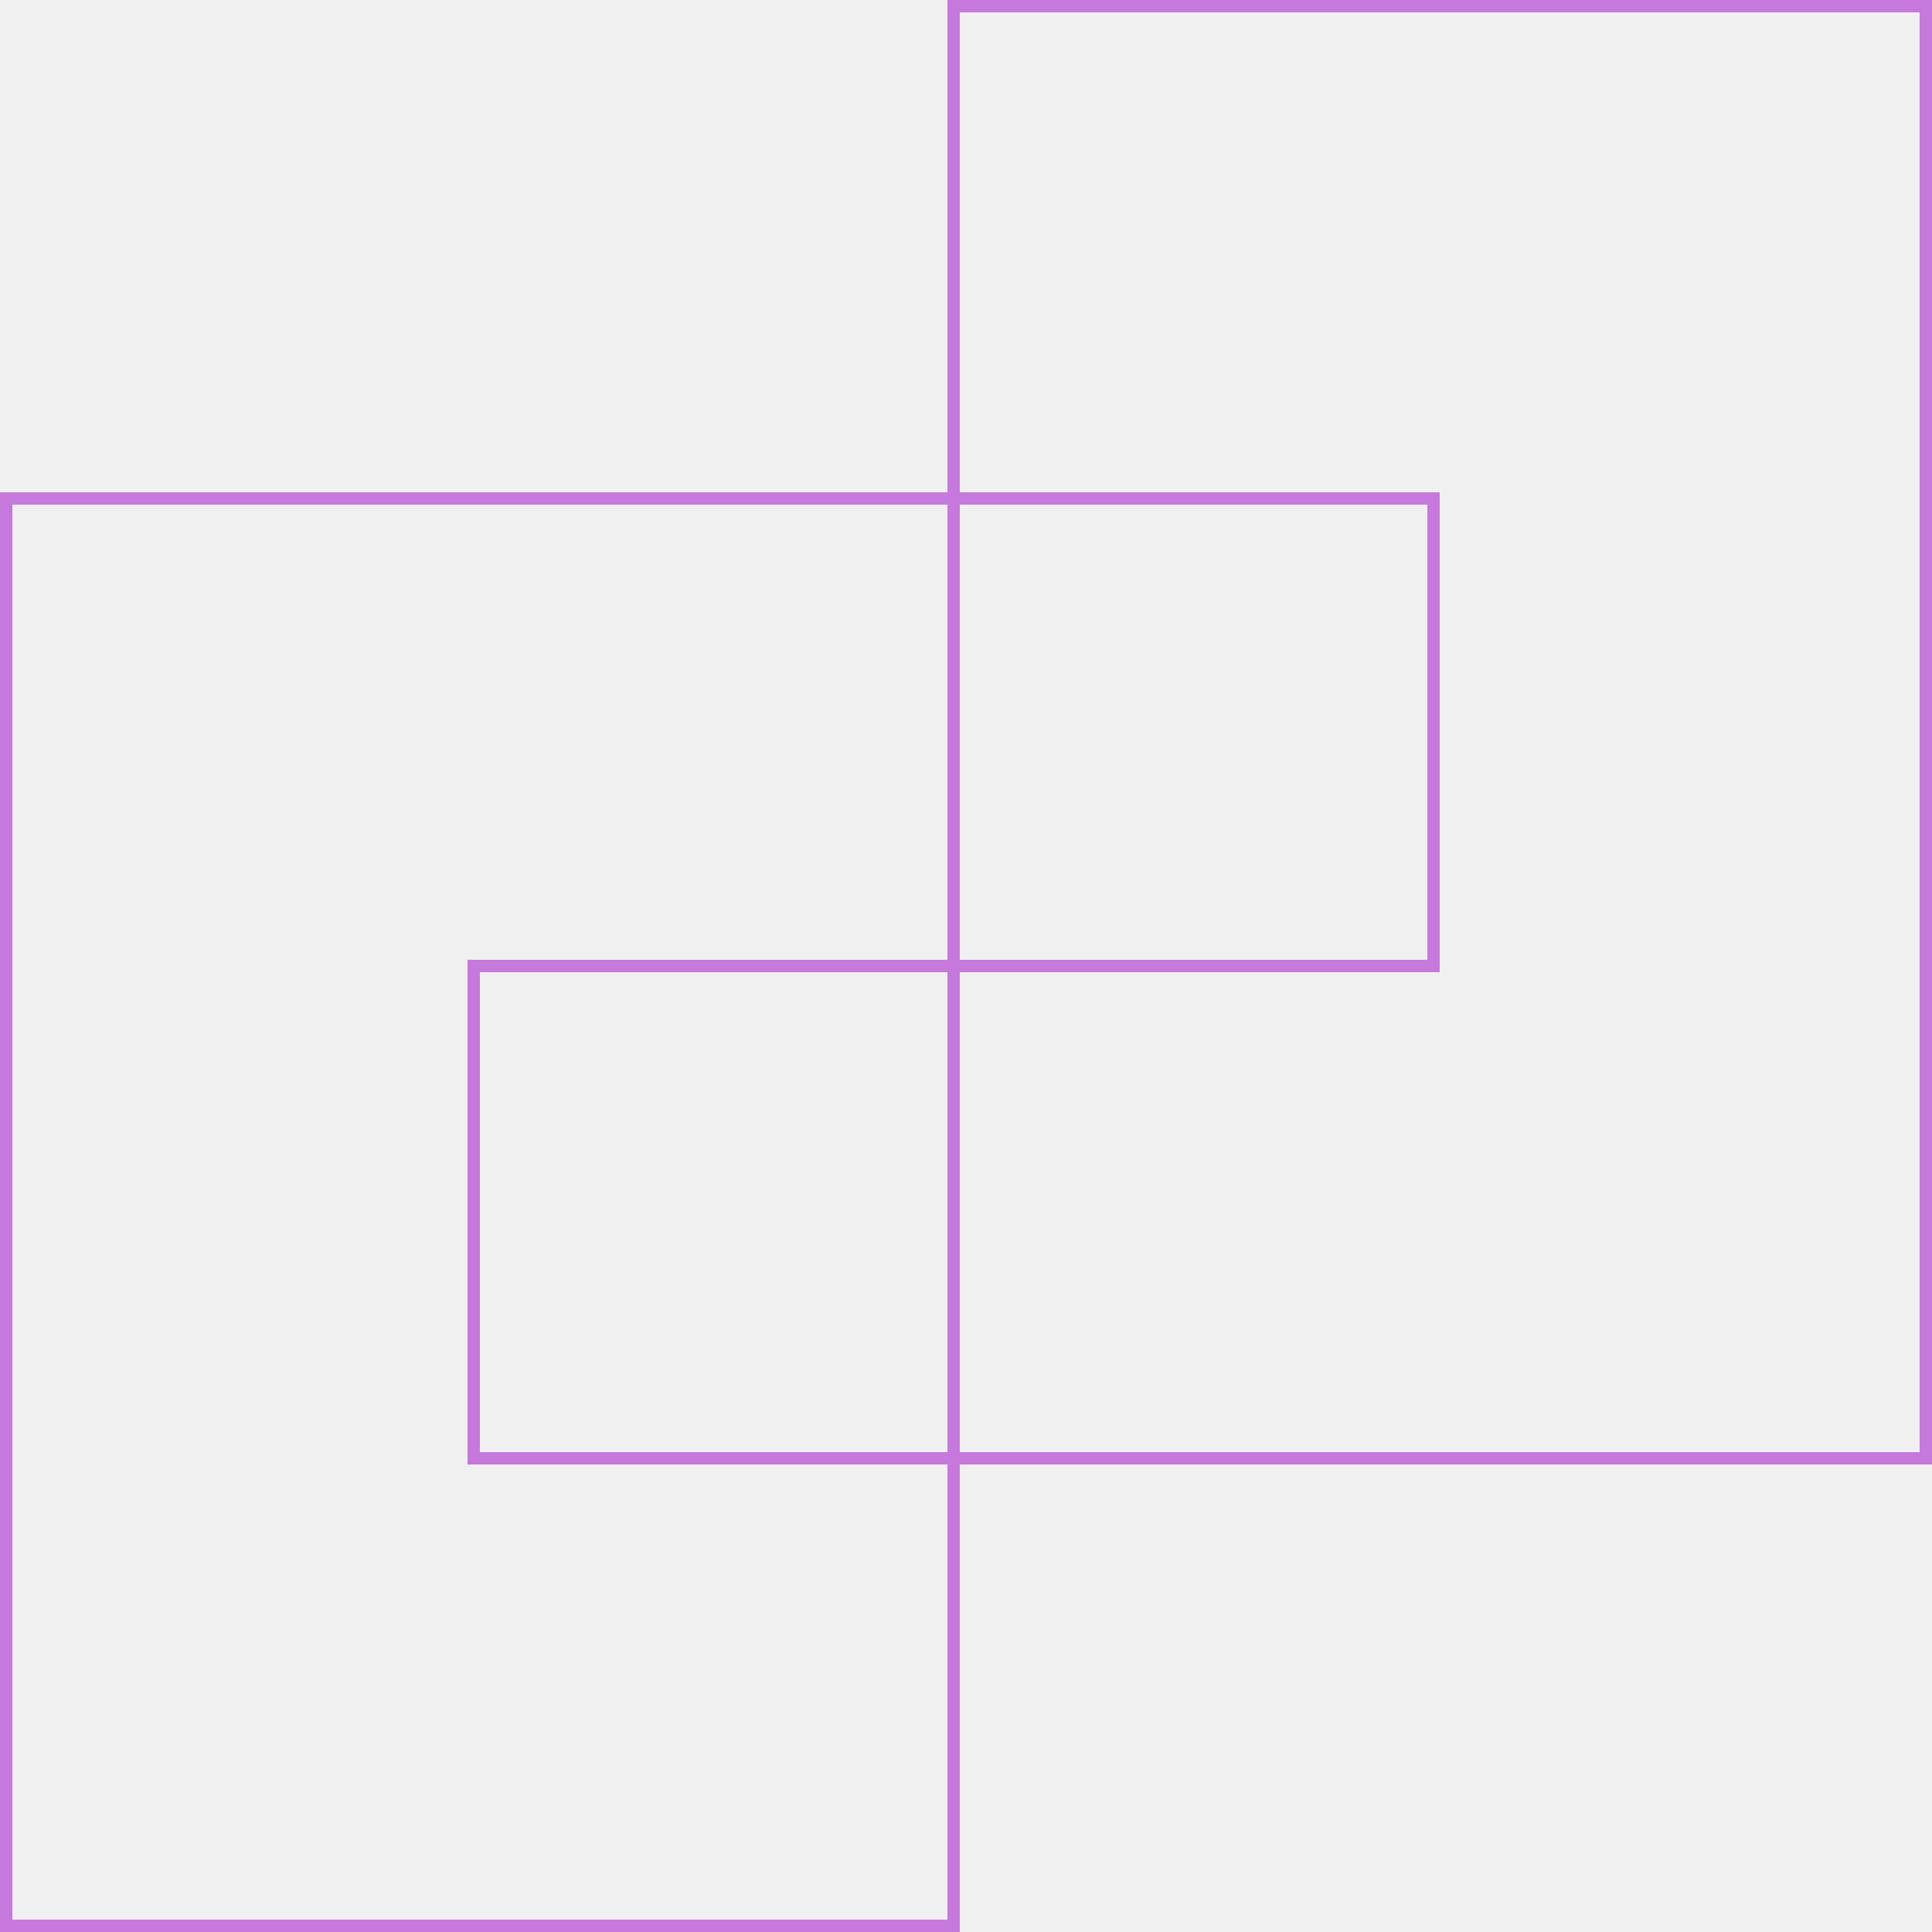
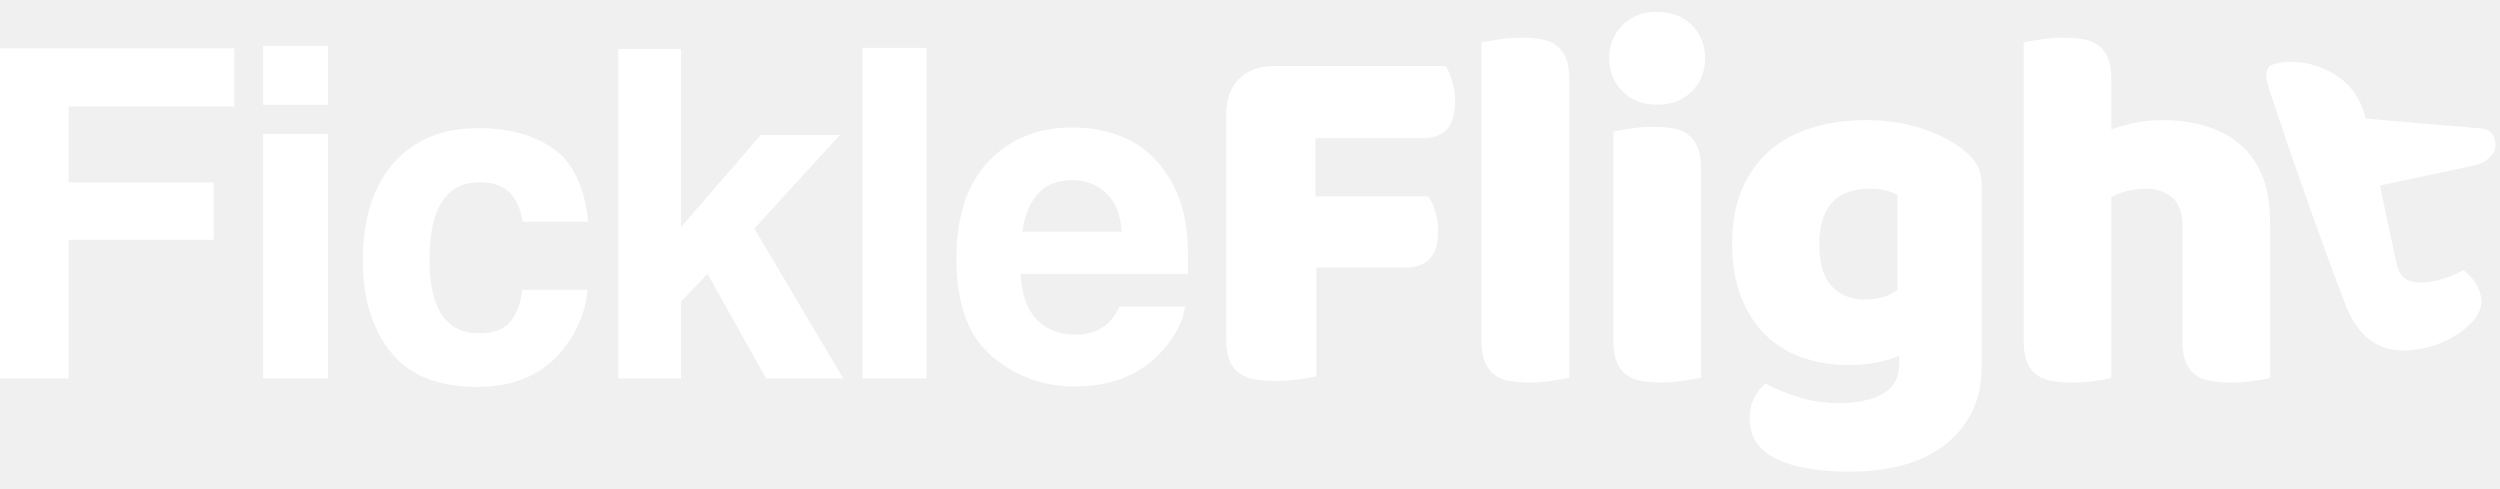
- <svg xmlns="http://www.w3.org/2000/svg" width="156" height="156" viewBox="0 0 156 156" fill="none">
-   <mask id="path-1-inside-1_64_1298" fill="white">
-     <path fill-rule="evenodd" clip-rule="evenodd" d="M0 39.75H38.75H77.5V78.5H38.75V117.25H77.5V156H38.75H0V117.25V78.5V39.75Z" />
-   </mask>
-   <path d="M0 39.75V38.75H-1V39.75H0ZM77.5 39.75H78.5V38.75H77.5V39.75ZM77.5 78.5V79.5H78.5V78.5H77.5ZM38.75 78.5V77.5H37.75V78.5H38.75ZM38.75 117.25H37.75V118.25H38.75V117.25ZM77.5 117.25H78.5V116.25H77.5V117.25ZM77.5 156V157H78.5V156H77.5ZM0 156H-1V157H0V156ZM38.75 38.75H0V40.75H38.75V38.75ZM77.5 38.75H38.75V40.75H77.5V38.75ZM78.5 78.5V39.75H76.5V78.5H78.5ZM38.75 79.5H77.5V77.5H38.75V79.5ZM39.75 117.25V78.5H37.75V117.25H39.75ZM38.75 118.25H77.5V116.25H38.75V118.25ZM76.5 117.25V156H78.5V117.25H76.5ZM77.5 155H38.75V157H77.5V155ZM0 157H38.75V155H0V157ZM-1 117.25V156H1V117.25H-1ZM-1 78.5V117.25H1V78.5H-1ZM-1 39.75V78.5H1V39.75H-1Z" fill="#C778DD" mask="url(#path-1-inside-1_64_1298)" />
-   <mask id="path-3-outside-2_64_1298" maskUnits="userSpaceOnUse" x="76.5" y="0" width="80" height="119" fill="black">
-     <rect fill="white" x="76.5" width="80" height="119" />
-     <path fill-rule="evenodd" clip-rule="evenodd" d="M77.5 1H116.25H155V39.75V78.5V117.25H116.25H77.5V78.5H116.25V39.75H77.5V1Z" />
-   </mask>
-   <path d="M77.5 1V0H76.5V1H77.5ZM155 1H156V0H155V1ZM155 117.25V118.25H156V117.25H155ZM77.5 117.25H76.5V118.25H77.5V117.25ZM77.5 78.5V77.5H76.5V78.5H77.5ZM116.25 78.5V79.5H117.25V78.5H116.25ZM116.25 39.75H117.25V38.75H116.25V39.75ZM77.5 39.75H76.5V40.75H77.5V39.75ZM116.25 0H77.5V2H116.25V0ZM155 0H116.25V2H155V0ZM156 39.75V1H154V39.75H156ZM156 78.5V39.75H154V78.5H156ZM156 117.25V78.5H154V117.25H156ZM116.25 118.25H155V116.25H116.25V118.25ZM116.25 116.25H77.5V118.25H116.25V116.25ZM78.5 117.25V78.5H76.5V117.25H78.5ZM77.5 79.5H116.25V77.5H77.5V79.5ZM115.25 39.75V78.5H117.25V39.75H115.25ZM77.5 40.75H116.25V38.75H77.5V40.75ZM76.5 1V39.75H78.5V1H76.5Z" fill="#C778DD" mask="url(#path-3-outside-2_64_1298)" />
+ <svg xmlns="http://www.w3.org/2000/svg" width="174" height="34" viewBox="0 0 174 34" fill="none">
+   <g clip-path="url(#clip0_282_30651)">
+     <path d="M129.851 8.362C131.214 8.362 132.452 8.535 133.564 8.882C134.676 9.229 135.615 9.677 136.38 10.227C136.858 10.562 137.235 10.933 137.51 11.339C137.785 11.746 137.923 12.272 137.923 12.918V25.474L137.917 25.815C137.877 26.939 137.64 27.919 137.205 28.756C136.727 29.677 136.075 30.442 135.25 31.052C134.425 31.662 133.456 32.111 132.344 32.398C131.232 32.685 130.042 32.828 128.775 32.828C126.598 32.828 124.888 32.535 123.645 31.949C122.401 31.363 121.779 30.413 121.779 29.097C121.779 28.547 121.893 28.063 122.12 27.644C122.347 27.226 122.604 26.909 122.891 26.694C123.585 27.076 124.368 27.399 125.241 27.662C126.114 27.925 127.017 28.057 127.95 28.057C129.241 28.057 130.269 27.842 131.035 27.411C131.8 26.981 132.183 26.287 132.183 25.33V24.756L131.91 24.868C130.983 25.224 129.878 25.402 128.595 25.402C127.519 25.402 126.497 25.241 125.528 24.918C124.559 24.595 123.71 24.093 122.981 23.411C122.251 22.73 121.665 21.851 121.223 20.774C120.781 19.698 120.559 18.419 120.559 16.936C120.559 15.477 120.793 14.209 121.259 13.133C121.725 12.057 122.371 11.166 123.196 10.46C124.021 9.755 125.002 9.229 126.138 8.882C127.274 8.535 128.512 8.362 129.851 8.362ZM33.287 8.919C35.42 8.919 37.165 9.397 38.523 10.354C39.88 11.312 40.684 13.002 40.934 15.426H36.377L36.333 15.158C36.23 14.63 36.031 14.147 35.737 13.71C35.238 13.023 34.463 12.68 33.412 12.68C31.914 12.68 30.889 13.424 30.337 14.911C30.046 15.702 29.9 16.753 29.9 18.064C29.9 19.312 30.046 20.316 30.337 21.076C30.868 22.491 31.867 23.198 33.334 23.198C34.374 23.198 35.113 22.917 35.55 22.355C35.987 21.794 36.252 21.065 36.346 20.171H40.887L40.856 20.481C40.705 21.72 40.227 22.896 39.42 24.01C38.026 25.955 35.961 26.928 33.224 26.928C30.488 26.928 28.475 26.116 27.185 24.493C25.895 22.87 25.25 20.764 25.25 18.173C25.25 15.249 25.963 12.976 27.388 11.353C28.813 9.73 30.78 8.919 33.287 8.919ZM74.618 8.872C76.033 8.872 77.308 9.137 78.442 9.668C79.576 10.198 80.512 11.036 81.251 12.18C81.917 13.19 82.349 14.36 82.546 15.692C82.661 16.472 82.707 17.596 82.687 19.062H71.045L71.061 19.358C71.172 20.908 71.702 22.006 72.652 22.652C73.266 23.078 74.005 23.292 74.868 23.292C75.784 23.292 76.528 23.032 77.1 22.511C77.412 22.23 77.688 21.84 77.927 21.341H82.468L82.434 21.574C82.27 22.508 81.756 23.455 80.892 24.415C79.436 26.07 77.396 26.897 74.775 26.897C72.611 26.897 70.701 26.2 69.047 24.805C67.393 23.411 66.566 21.143 66.566 18.001C66.566 15.057 67.312 12.799 68.805 11.228C70.298 9.657 72.236 8.872 74.618 8.872ZM105.848 2.622C106.374 2.622 106.846 2.658 107.265 2.729C107.683 2.801 108.036 2.945 108.323 3.16C108.61 3.375 108.831 3.668 108.987 4.039C109.142 4.41 109.22 4.894 109.22 5.492V26.299L109.099 26.321C108.843 26.366 108.495 26.424 108.054 26.496C107.54 26.58 107.019 26.622 106.493 26.622C105.967 26.622 105.495 26.586 105.076 26.514C104.658 26.442 104.305 26.299 104.018 26.084C103.731 25.869 103.51 25.576 103.354 25.205C103.199 24.834 103.121 24.35 103.121 23.752V2.945L103.242 2.923C103.498 2.878 103.846 2.819 104.287 2.747C104.801 2.664 105.321 2.622 105.848 2.622ZM115.015 8.828C115.541 8.828 116.014 8.864 116.432 8.936C116.851 9.008 117.203 9.151 117.49 9.366C117.777 9.581 117.999 9.874 118.154 10.245C118.31 10.616 118.387 11.1 118.387 11.698V26.299L118.267 26.321C118.011 26.366 117.662 26.424 117.221 26.496C116.707 26.58 116.187 26.622 115.661 26.622C115.135 26.622 114.662 26.586 114.244 26.514C113.825 26.442 113.473 26.299 113.186 26.084C112.899 25.869 112.677 25.576 112.522 25.205C112.366 24.834 112.289 24.35 112.289 23.752V9.151L112.409 9.129C112.665 9.084 113.014 9.025 113.455 8.954C113.969 8.87 114.489 8.828 115.015 8.828ZM143.574 2.622C144.101 2.622 144.573 2.658 144.991 2.729C145.41 2.801 145.763 2.945 146.05 3.16C146.337 3.375 146.558 3.668 146.713 4.039C146.869 4.41 146.947 4.894 146.947 5.492V9.008L147.071 8.962C147.378 8.853 147.809 8.731 148.364 8.595C148.997 8.439 149.697 8.362 150.462 8.362C152.83 8.362 154.678 8.954 156.005 10.137C157.332 11.321 157.996 13.085 157.996 15.429V26.299L157.885 26.33C157.646 26.391 157.307 26.453 156.866 26.514C156.352 26.586 155.82 26.622 155.27 26.622C154.743 26.622 154.271 26.586 153.852 26.514C153.434 26.442 153.081 26.299 152.794 26.084C152.507 25.869 152.286 25.576 152.131 25.205C151.975 24.834 151.897 24.35 151.897 23.752V15.788L151.893 15.567C151.858 14.703 151.614 14.089 151.162 13.725C150.672 13.33 150.068 13.133 149.35 13.133C148.872 13.133 148.417 13.193 147.987 13.312C147.557 13.432 147.21 13.575 146.947 13.743V26.299L146.836 26.33C146.597 26.391 146.257 26.453 145.817 26.514C145.302 26.586 144.77 26.622 144.22 26.622C143.694 26.622 143.222 26.586 142.803 26.514C142.385 26.442 142.032 26.299 141.745 26.084C141.458 25.869 141.237 25.576 141.081 25.205C140.926 24.834 140.848 24.35 140.848 23.752V2.945L140.968 2.923C141.225 2.878 141.573 2.819 142.014 2.747C142.528 2.664 143.048 2.622 143.574 2.622ZM100.626 4.595L100.708 4.734C100.843 4.978 100.965 5.285 101.075 5.653C101.206 6.096 101.272 6.556 101.272 7.034C101.272 7.967 101.075 8.631 100.68 9.025C100.285 9.42 99.753 9.617 99.084 9.617H91.55V13.671H99.406L99.5 13.81C99.651 14.052 99.781 14.353 99.891 14.711C100.022 15.142 100.088 15.596 100.088 16.075C100.088 16.984 99.891 17.635 99.496 18.03C99.102 18.424 98.569 18.622 97.9 18.622H91.622V26.191L91.5 26.222C91.238 26.284 90.866 26.345 90.384 26.407C89.822 26.478 89.266 26.514 88.716 26.514C88.166 26.514 87.681 26.472 87.263 26.389C86.844 26.305 86.492 26.155 86.205 25.94C85.918 25.725 85.703 25.426 85.559 25.043C85.415 24.661 85.344 24.159 85.344 23.537V7.931L85.35 7.679C85.396 6.769 85.692 6.04 86.241 5.492C86.838 4.894 87.652 4.595 88.68 4.595H100.626ZM16.308 3.363V7.405H4.775V12.695H14.872V16.69H4.775V26.335H0V3.363H16.308ZM22.823 9.324V26.335H18.313V9.324H22.823ZM47.402 3.41V15.801L52.942 9.402H58.451L52.505 15.91L58.685 26.335H53.317L49.244 19.062L47.402 20.982V26.335H43.033V3.41H47.402ZM64.483 3.332V26.335H60.035V3.332H64.483ZM158.328 4.447C159.074 4.223 160.346 4.173 161.836 4.832C163.339 5.497 164.277 6.638 164.649 8.254L172.721 8.94C172.821 8.946 172.92 8.966 173.019 9.001C173.167 9.053 173.247 9.126 173.314 9.183C173.478 9.324 173.531 9.432 173.609 9.626C173.748 9.971 173.706 10.378 173.525 10.656C173.233 11.105 172.777 11.396 172.156 11.528L165.639 12.913L166.79 18.325C166.922 18.946 167.213 19.346 167.663 19.525C168.113 19.704 168.696 19.717 169.413 19.565C169.772 19.489 170.136 19.38 170.505 19.239C170.875 19.098 171.193 18.949 171.459 18.793C171.73 19.01 171.977 19.263 172.201 19.553C172.425 19.842 172.585 20.214 172.682 20.668C173.038 22.346 170.397 23.932 168.666 24.243C167.062 24.531 164.602 24.77 163.195 21.085C161.789 17.401 159.58 11.224 157.894 6.077C157.748 5.633 157.658 5.197 157.814 4.837C157.899 4.642 157.96 4.558 158.328 4.447ZM130.138 13.133C128.966 13.133 128.087 13.462 127.501 14.12C126.915 14.777 126.622 15.716 126.622 16.936C126.622 18.323 126.915 19.321 127.501 19.931C128.087 20.541 128.834 20.846 129.743 20.846C130.724 20.846 131.501 20.619 132.075 20.164V13.564L131.965 13.506C131.806 13.43 131.598 13.353 131.34 13.277C131.017 13.181 130.616 13.133 130.138 13.133ZM74.618 12.539C73.588 12.539 72.79 12.862 72.223 13.507C71.656 14.152 71.3 15.026 71.154 16.129H78.067C77.995 14.953 77.638 14.061 76.998 13.452C76.359 12.844 75.565 12.539 74.618 12.539ZM22.823 3.191V7.296H18.313V3.191H22.823ZM115.338 0.828C116.342 0.828 117.15 1.139 117.76 1.761C118.369 2.383 118.674 3.148 118.674 4.057C118.674 4.966 118.369 5.731 117.76 6.353C117.15 6.975 116.342 7.286 115.338 7.286C114.334 7.286 113.526 6.975 112.916 6.353C112.307 5.731 112.002 4.966 112.002 4.057C112.002 3.148 112.307 2.383 112.916 1.761C113.526 1.139 114.334 0.828 115.338 0.828Z" fill="white" />
+   </g>
+   <defs>
+     <clipPath id="clip0_282_30651">
+       <rect width="174" height="33" fill="white" transform="translate(0 0.302734)" />
+     </clipPath>
+   </defs>
</svg>
